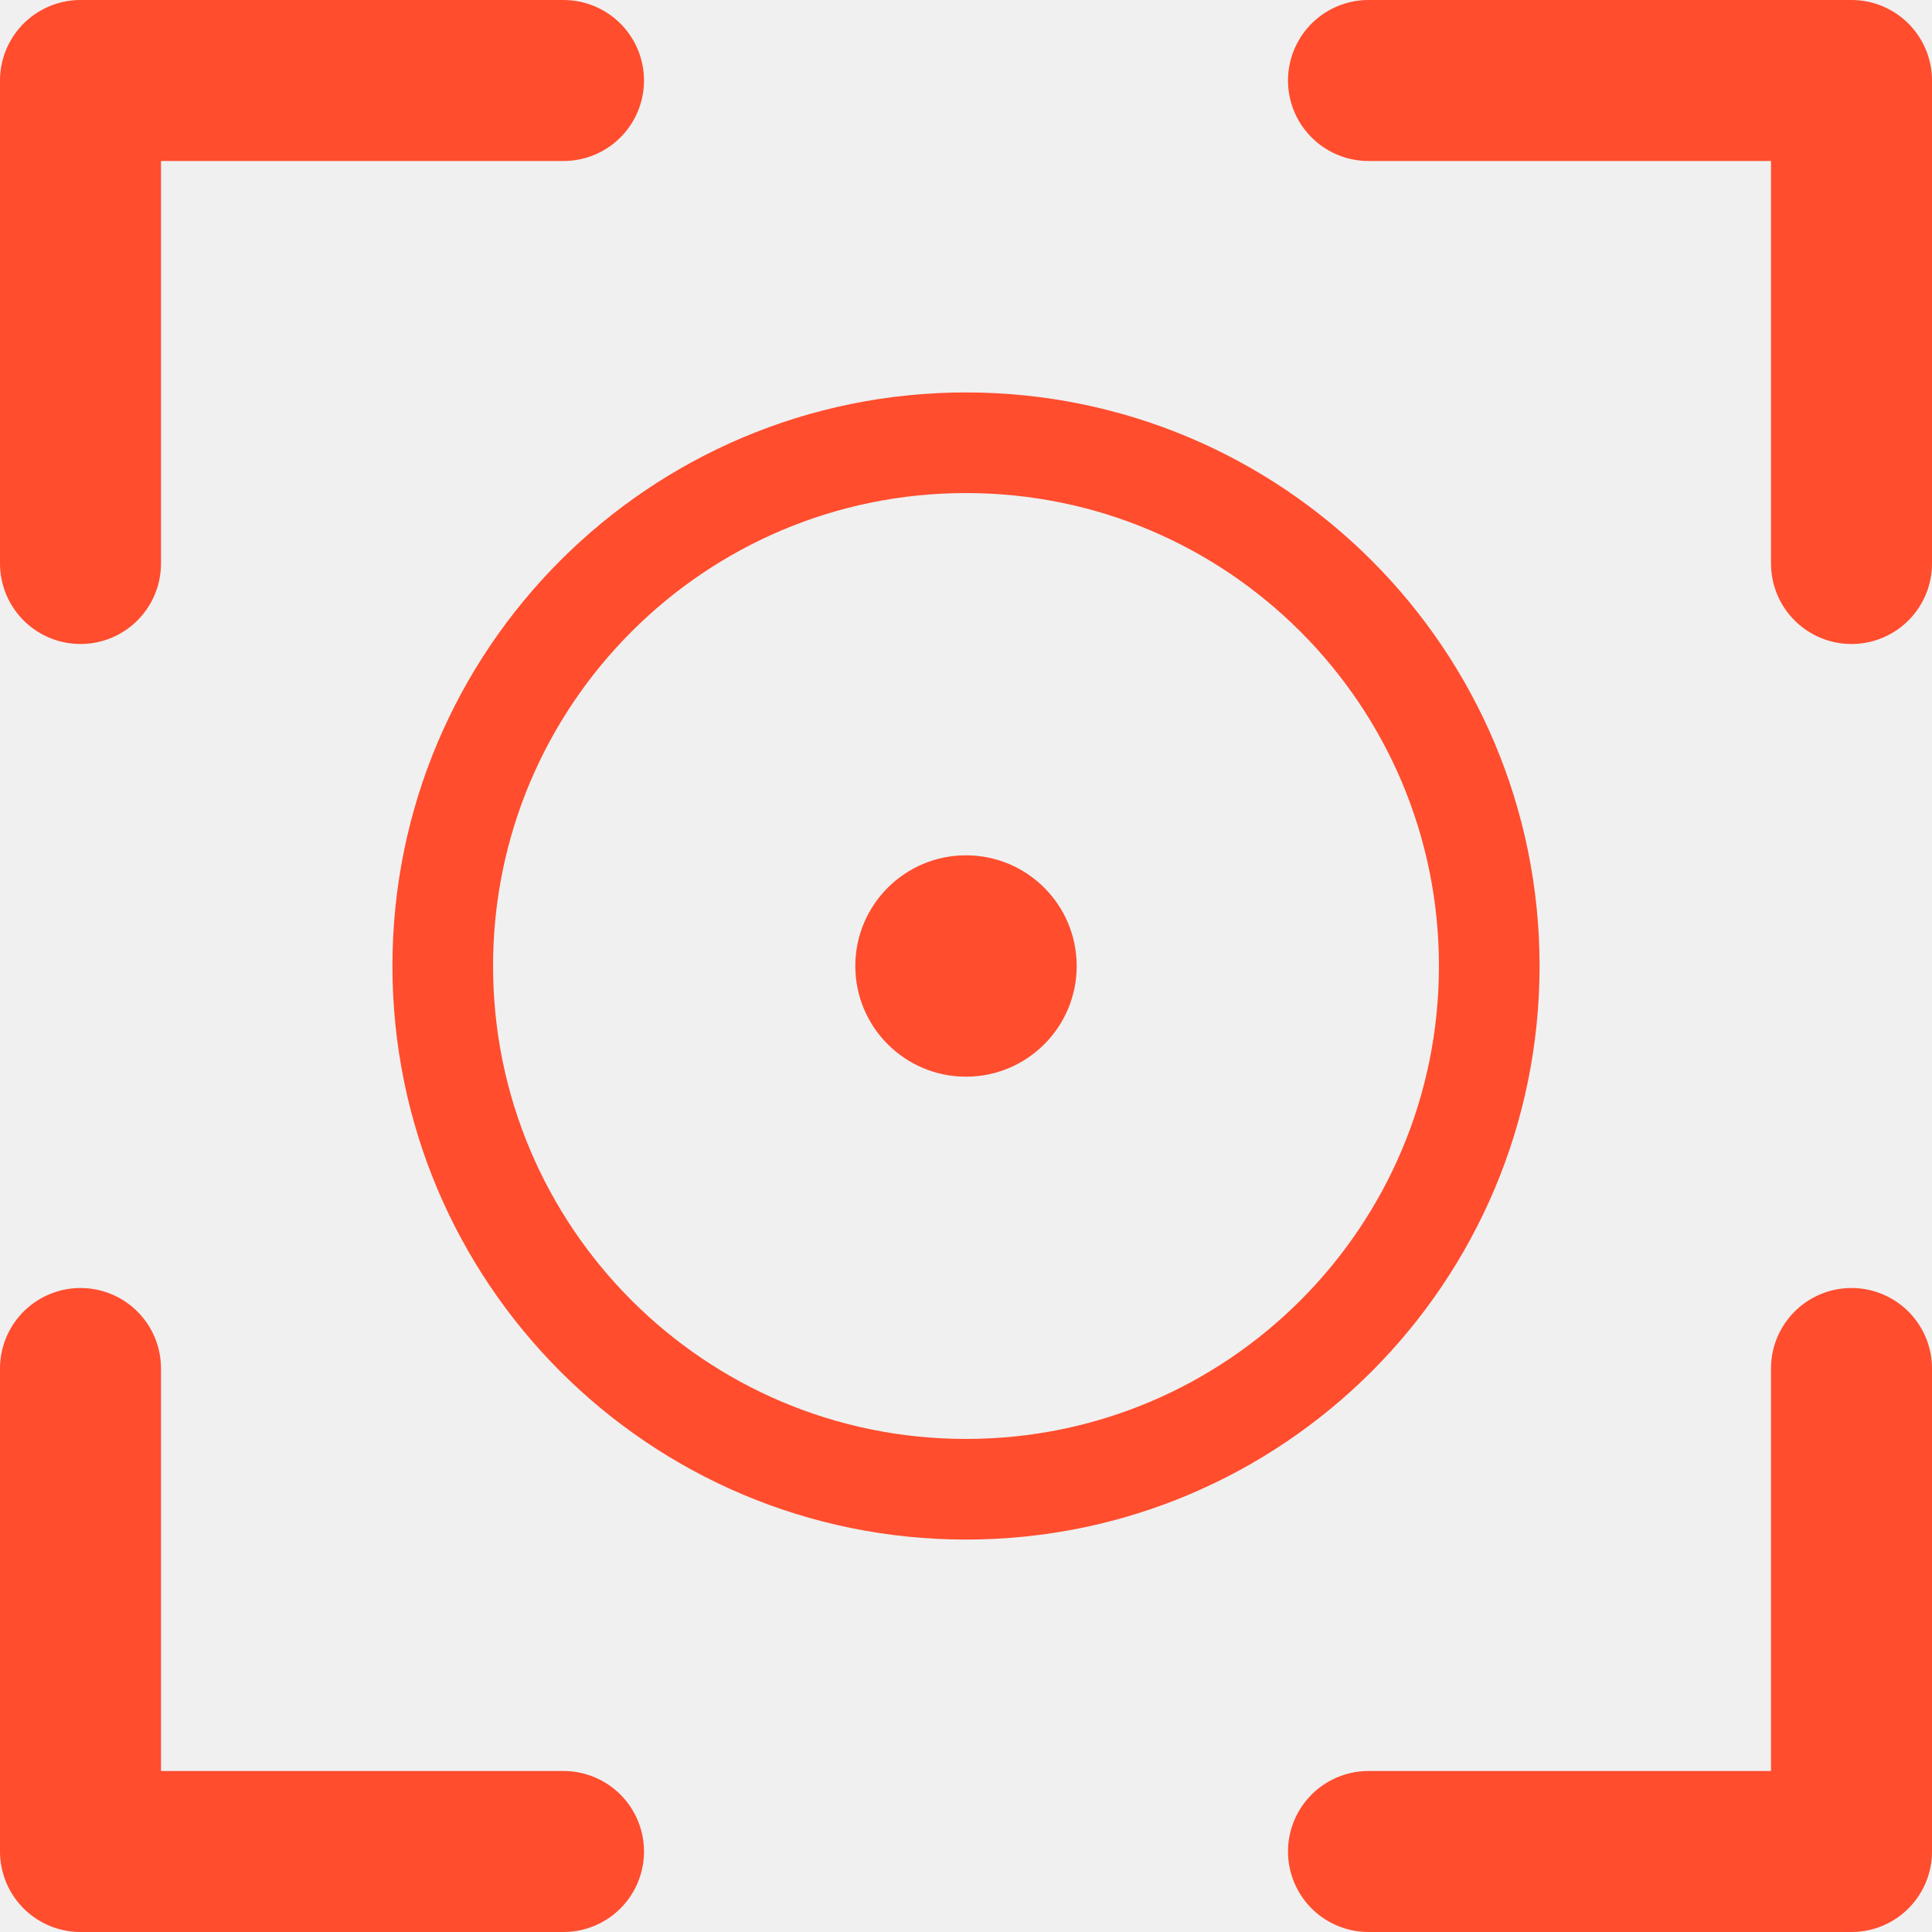
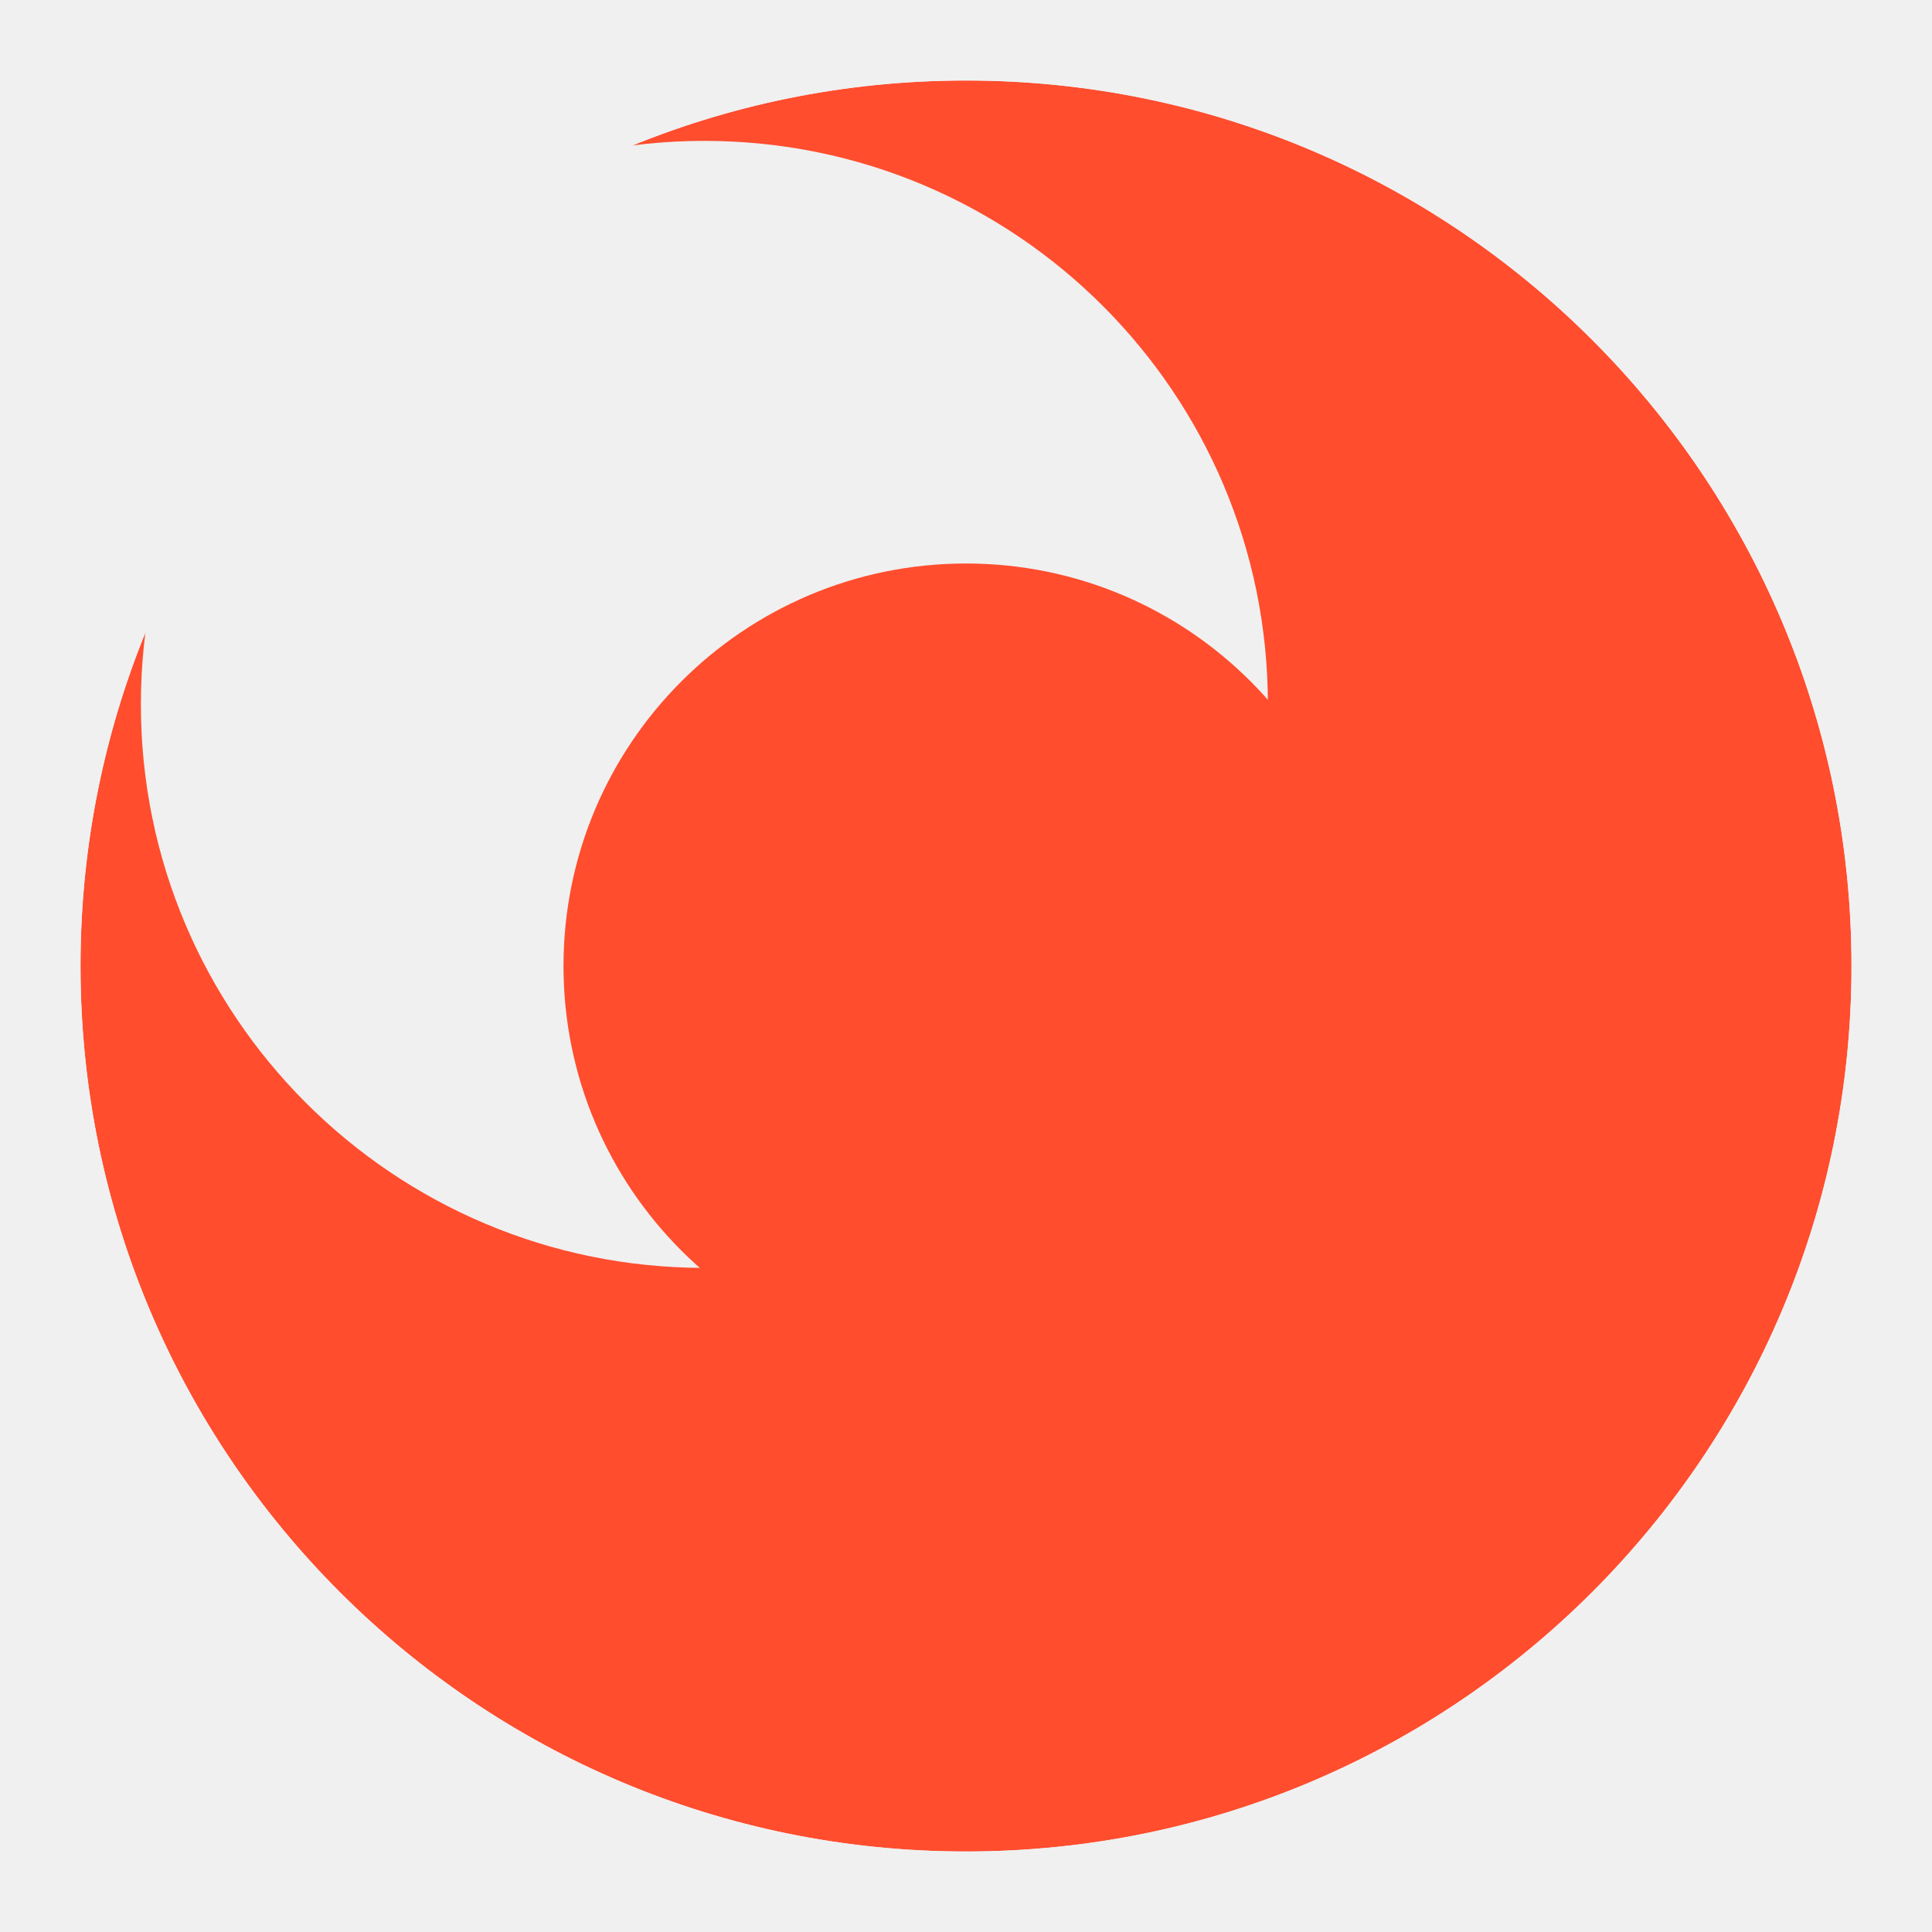
<svg xmlns="http://www.w3.org/2000/svg" viewBox="0 0 96 96" width="96" height="96">
-   <path d="M4,28  L4,4   L28,4" fill="none" stroke="#FF4D2E" stroke-width="8" stroke-linecap="round" stroke-linejoin="round" />
-   <path d="M68,4  L92,4  L92,28" fill="none" stroke="#FF4D2E" stroke-width="8" stroke-linecap="round" stroke-linejoin="round" />
-   <path d="M92,68 L92,92 L68,92" fill="none" stroke="#FF4D2E" stroke-width="8" stroke-linecap="round" stroke-linejoin="round" />
-   <path d="M28,92 L4,92  L4,68" fill="none" stroke="#FF4D2E" stroke-width="8" stroke-linecap="round" stroke-linejoin="round" />
-   <circle cx="48" cy="48" r="26" fill="none" stroke="#FF4D2E" stroke-width="5" />
-   <circle cx="48" cy="48" r="5.5" fill="#FF4D2E" />
+   <defs>
+     <mask id="eclipse-mask">
+       <circle cx="48" cy="48" r="44" fill="white" />
+       <circle cx="35" cy="35" r="28" fill="black" />
+     </mask>
+   </defs>
+   <circle cx="48" cy="48" r="44" fill="#FF4D2E" mask="url(#eclipse-mask)" />
+   <circle cx="48" cy="48" r="20" fill="#FF4D2E" />
</svg>
